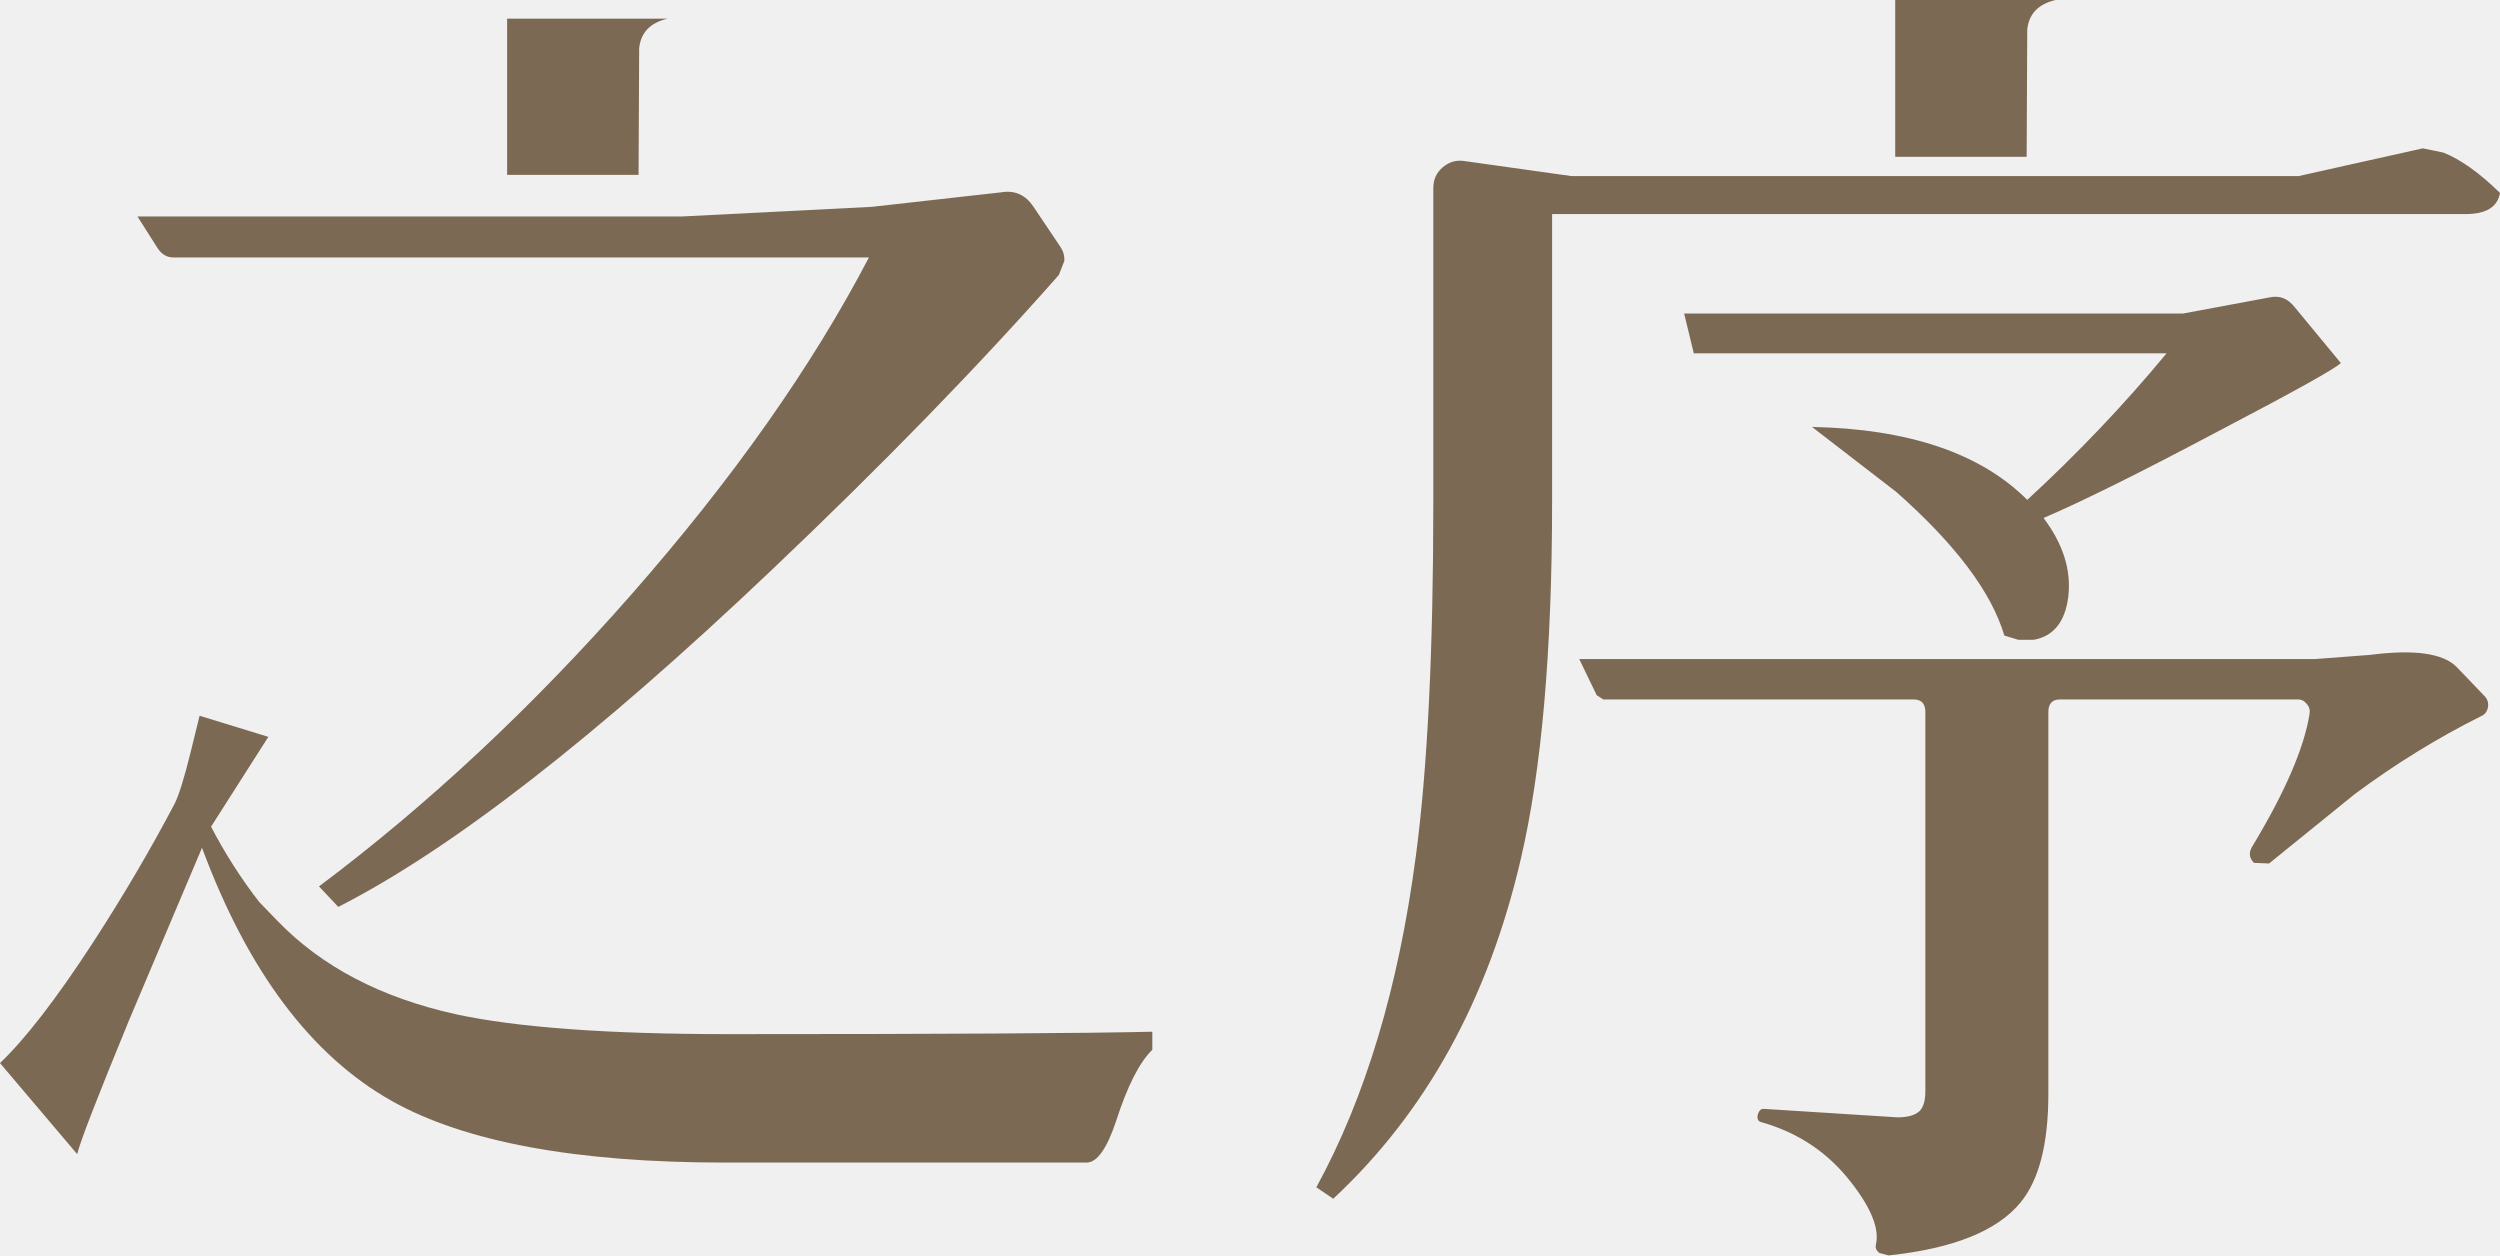
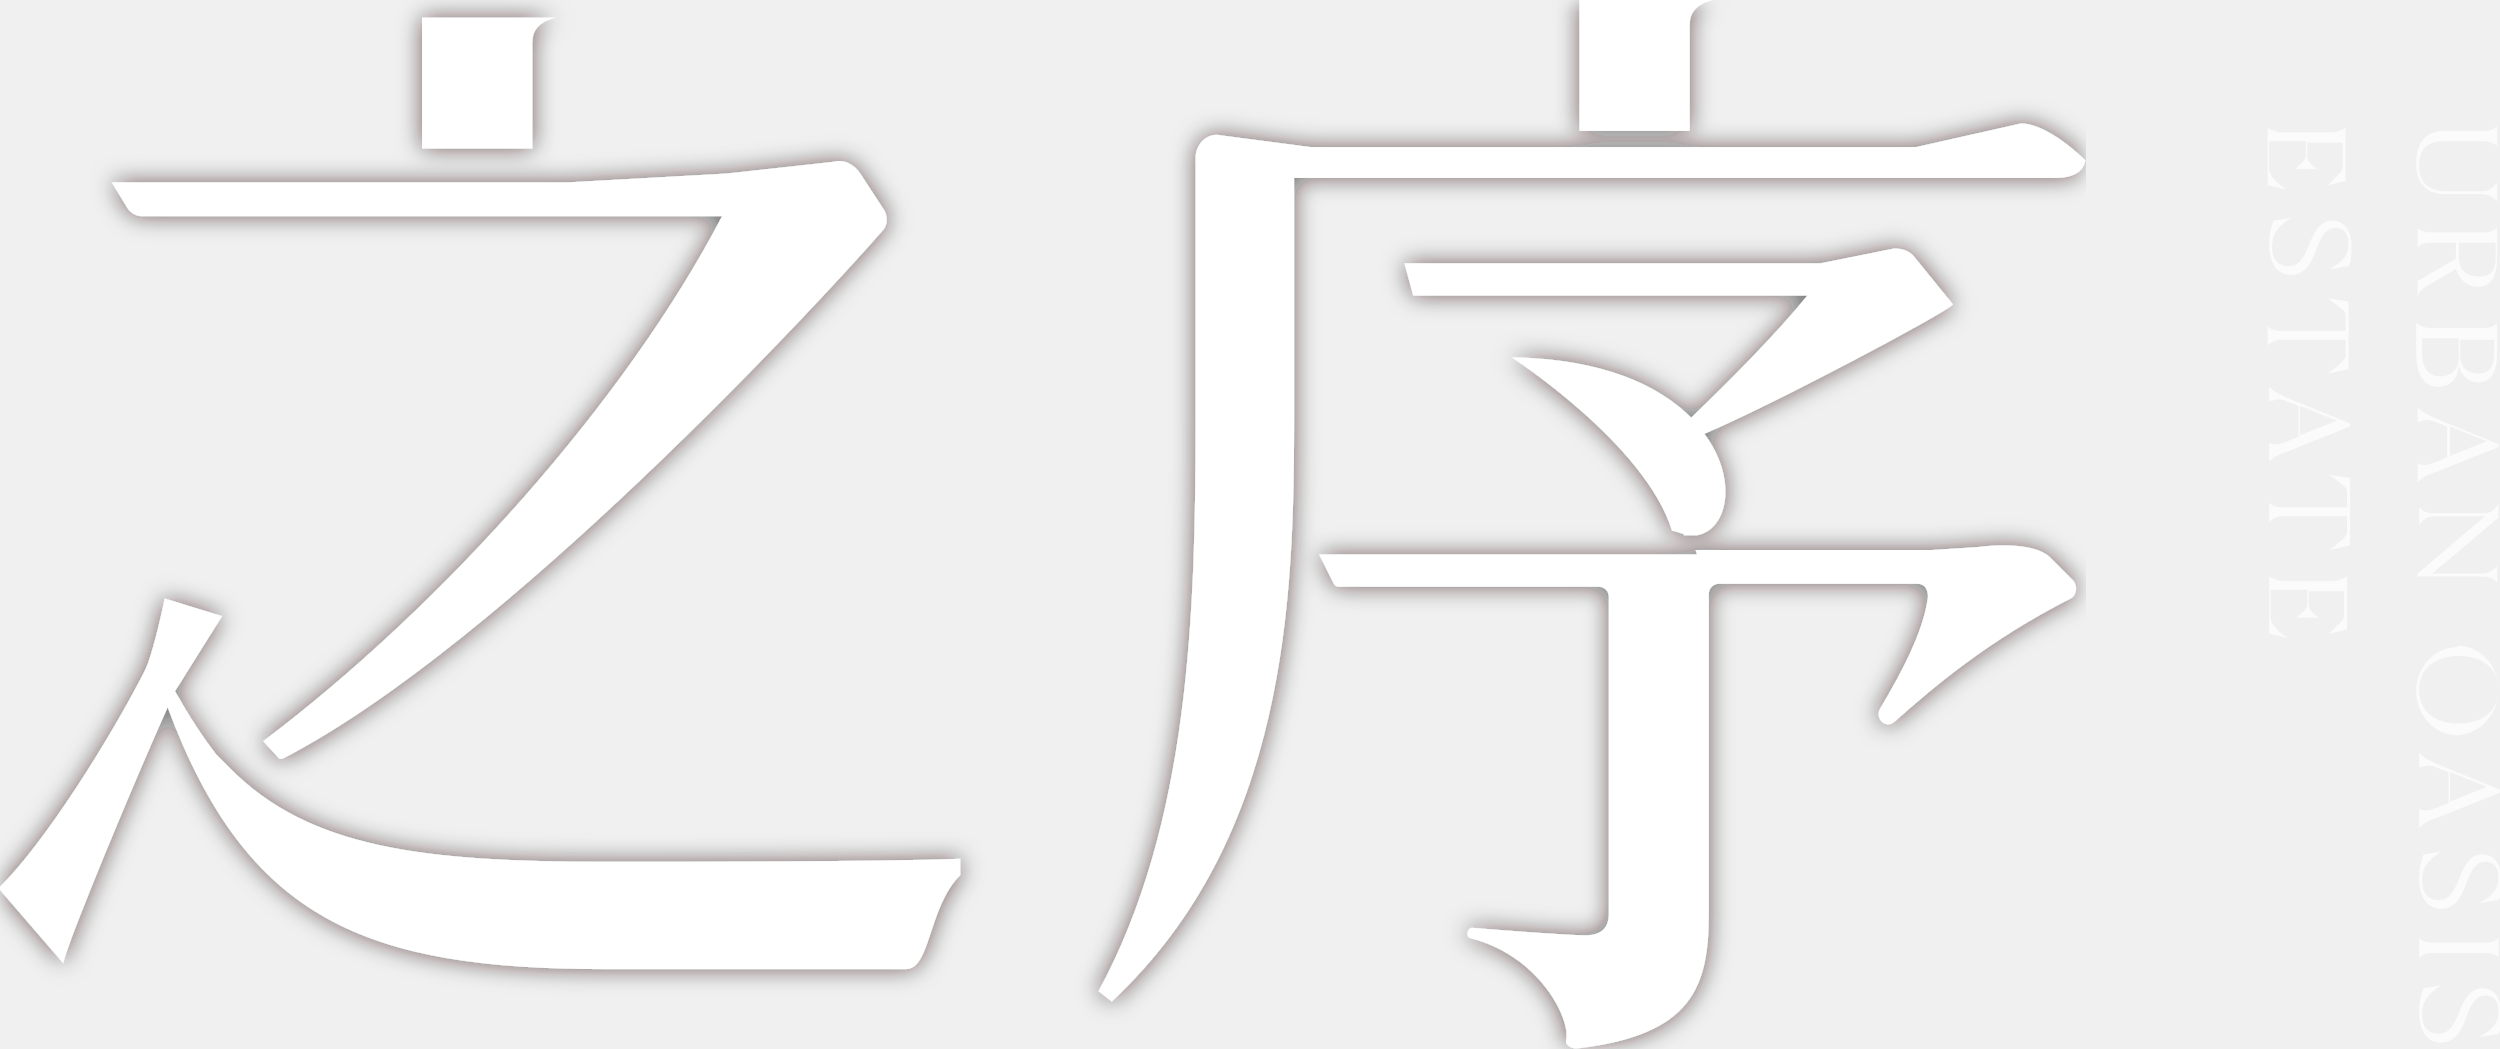
- <svg xmlns="http://www.w3.org/2000/svg" xmlns:ns1="https://www.free-decompiler.com/flash" ns1:objectType="shape" height="104.1px" width="207.3px">
-   <g transform="matrix(1.0, 0.0, 0.0, 1.0, 0.0, 0.0)">
-     <path d="M200.9 12.3 L202.6 12.65 Q204.75 13.5 207.3 16.0 207.0 17.75 204.45 17.75 L128.7 17.75 128.7 41.6 Q128.7 60.15 126.1 71.25 122.05 88.7 110.55 99.4 L109.15 98.45 Q115.25 87.3 117.4 71.0 118.85 60.1 118.85 41.7 L118.85 15.6 Q118.85 14.55 119.6 13.9 120.4 13.2 121.4 13.35 L130.3 14.6 190.6 14.6 200.9 12.3" fill="#7c6954" fill-rule="evenodd" stroke="none" />
-     <path d="M130.95 54.65 L191.95 54.65 196.55 54.3 Q202.0 53.6 203.7 55.3 L206.0 57.7 Q206.4 58.1 206.3 58.65 206.2 59.2 205.7 59.4 200.3 62.1 195.25 65.85 L188.15 71.6 186.9 71.55 Q186.3 70.95 186.75 70.2 190.8 63.5 191.5 59.25 191.6 58.75 191.3 58.4 191.0 58.0 190.55 58.0 L170.8 58.0 Q169.85 58.0 169.85 59.05 L169.85 90.7 Q169.85 96.9 167.55 99.7 164.65 103.25 156.6 104.1 L155.85 103.9 Q155.45 103.6 155.55 103.2 156.0 101.25 153.5 98.05 150.65 94.35 146.05 93.05 145.65 92.95 145.75 92.45 145.9 91.9 146.3 91.95 L157.35 92.65 Q158.65 92.65 159.2 92.1 159.65 91.6 159.65 90.5 L159.65 59.05 Q159.65 58.0 158.7 58.0 L132.95 58.0 132.4 57.65 130.95 54.65" fill="#7c6954" fill-rule="evenodd" stroke="none" />
-     <path d="M184.05 35.7 Q174.25 40.9 169.45 42.95 171.9 46.2 171.5 49.5 171.1 52.6 168.65 53.05 L167.35 53.05 166.2 52.7 Q164.6 47.3 157.25 40.8 L150.25 35.4 Q162.3 35.65 168.1 41.45 174.4 35.65 179.65 29.3 L140.45 29.3 139.65 26.0 181.0 26.0 188.25 24.65 Q189.45 24.4 190.3 25.5 L194.1 30.1 Q193.5 30.75 184.05 35.7" fill="#7c6954" fill-rule="evenodd" stroke="none" />
-     <path d="M95.55 85.55 L95.55 87.05 Q93.95 88.6 92.55 92.95 91.4 96.4 90.1 96.4 L60.1 96.4 Q41.6 96.4 32.5 91.3 22.45 85.65 16.75 70.3 L10.7 84.6 Q6.75 94.2 6.4 95.7 L0.0 88.15 Q3.15 85.15 7.65 78.25 11.45 72.4 14.45 66.7 15.0 65.65 15.8 62.4 L16.55 59.35 22.25 61.1 17.5 68.55 Q19.25 71.9 21.5 74.8 L23.0 76.35 Q28.5 82.05 37.8 84.1 45.4 85.75 60.4 85.75 87.1 85.75 95.55 85.55" fill="#7c6954" fill-rule="evenodd" stroke="none" />
-     <path d="M14.4 21.35 Q13.55 21.35 13.05 20.55 L11.4 17.95 56.55 17.95 72.3 17.15 83.0 15.95 Q84.7 15.65 85.7 17.15 L87.95 20.5 Q88.3 21.05 88.25 21.65 L87.8 22.8 Q77.7 34.25 63.95 47.3 42.1 68.05 28.05 75.2 L26.45 73.5 Q40.0 63.35 52.35 49.3 64.95 34.95 72.05 21.35 L14.4 21.35" fill="#7c6954" fill-rule="evenodd" stroke="none" />
-     <path d="M52.95 14.5 L42.05 14.5 42.05 1.55 55.35 1.55 Q53.2 2.05 53.0 4.0 L52.95 14.5" fill="#7c6954" fill-rule="evenodd" stroke="none" />
-     <path d="M170.45 0.0 Q168.3 0.5 168.1 2.45 L168.05 13.0 157.15 13.0 157.15 0.0 170.45 0.0" fill="#7c6954" fill-rule="evenodd" stroke="none" />
+ <svg xmlns="http://www.w3.org/2000/svg" id="_圖層_1" data-name="圖層_1" version="1.1" viewBox="0 0 170 71.3">
+   <defs>
+     <style>
+       .st0 {
+         filter: url(#drop-shadow-1);
+       }
+ 
+       .st1 {
+         fill: #fff;
+       }
+ 
+       .st2 {
+         opacity: .7;
+       }
+     </style>
+     <filter id="drop-shadow-1" x="0" y="0" width="141.8" height="71.3" filterUnits="userSpaceOnUse">
+       <feOffset dx="0" dy="0" />
+       <feGaussianBlur result="blur" stdDeviation=".8" />
+       <feFlood flood-color="#231815" flood-opacity=".6" />
+       <feComposite in2="blur" operator="in" />
+       <feComposite in="SourceGraphic" />
+     </filter>
+   </defs>
+   <g class="st0">
+     <path class="st1" d="M113.4,10h16.9s7.1-1.6,7.1-1.6c0,0,1.6-.2,4.4,2.5-.1.8-.9,1.2-2,1.2h-51.8c0,0,0,16.4,0,16.4,0,12.3-.5,28.5-12.4,39.6l-.9-.7c6.2-11.4,6.6-25.8,6.6-38.8V10.7c0-.9.8-1.7,1.7-1.5l6.1.8h17.7s6.7,0,6.7,0Z" />
+     <path class="st1" d="M115.3,37.4h15.9c0,0,.1,0,.2,0l3.1-.2c2.4-.3,4.2,0,4.9.7l1.6,1.6c.3.4.2,1-.2,1.2-5.7,2.9-9.4,6.1-12,8.4-.6.5-1.4-.3-.9-1,1.3-2.2,2.9-5.1,3.2-7.5,0-.5-.2-.9-.7-.9h-13.5c-.4,0-.7.3-.7.7v21.7c0,5-1.1,8.3-9,9.2-.3,0-.8-.2-.7-.6.3-1.4-1.8-5.7-6.5-6.9-.4-.1-.2-.8.2-.7,2.5.2,6.5.5,7.6.5,1.2,0,1.6-.6,1.6-1.5v-21.5c0-.4-.3-.7-.7-.7h-17.6c-.1,0-.3,0-.4-.2l-1-2h24.7s1,0,1,0Z" />
+     <path class="st1" d="M114.5,36.3c-.2,0-.5-.2-.8-.2-1.8-5.9-10.9-11.8-10.9-11.8,6.2.1,10,1.9,12.2,4.1,2.5-2.4,5.7-5.6,7.9-8.3h-26.8s-.6-2.2-.6-2.2h28.3s5-1,5-1c.5,0,1,.1,1.4.6l2.6,3.2c-.5.6-12.2,6.8-16.9,8.8,2.3,3.1,1.6,6.5-.5,6.9h-.9Z" />
+     <path class="st1" d="M14.7,51.3c-1-1.3-1.9-2.7-2.8-4.3l3.2-5.1-3.9-1.2s-.8,3.9-1.4,5c-2.3,4.5-6.8,11.7-9.9,14.7l4.4,5.1c.3-1.5,5.1-13,7.1-17.4,5.4,14.5,13.5,17.8,29.7,17.8h20.5c1.7,0,1.5-4.2,3.7-6.4v-1.1c-5.8.2-18.7.2-24.1.2-12.4,0-20.2-.9-25.6-6.4l-1-1Z" />
+     <path class="st1" d="M19.2,51.6c15-7.7,36.8-31.3,40.8-35.9.4-.4.4-1.1,0-1.6l-1.5-2.3c-.4-.6-1.1-1-1.8-.8l-7.3.8-10.8.6h-2s-7,0-7,0h-3.4s-18.6,0-18.6,0l1.1,1.8c.2.3.6.5.9.5h39.5c-6.5,12.5-19,26.5-31.2,35.7l1.1,1.2Z" />
+     <path class="st1" d="M36.2,10.1V2.9c0-.7.3-1.4,1.6-1.7h-9.1s0,8.9,0,8.9h7.5Z" />
+     <path class="st1" d="M114.9,8.9V1.7c0-.7.3-1.4,1.6-1.7h-9.1s0,8.9,0,8.9h7.5Z" />
+   </g>
+   <g class="st2">
+     <g>
+       <path class="st1" d="M166.2,8.9h2.5c.5,0,.7,0,1.1-.3h0v1.3s0,0,0,0c-.3-.2-.6-.3-1.1-.3h-2.5c-1.3,0-1.7.7-1.7,1.7,0,1.3.9,1.7,1.8,1.7h2.3c.6,0,.8-.1,1.2-.6h0v1.3s0,0,0,0c-.4-.4-.7-.5-1.2-.5h-2.3c-1.1,0-2-.5-2-2.1,0-1.2.5-2.2,1.9-2.2Z" />
+       <path class="st1" d="M164.4,15.5c.4.3.6.3,1.1.3h3.2c.5,0,.7,0,1.1-.3h0v2.1c0,1.3-.5,1.9-1.3,1.9-.7,0-1.2-.4-1.5-1.2l-1.7,1c-.6.3-.8.5-.9.9h0v-1.1s2.6-1.5,2.6-1.5v-1.1s-1.5,0-1.5,0c-.5,0-.7,0-1.1.3h0v-1.3s0,0,0,0ZM169.7,16.5h-2.5s0,1,0,1c0,1,.7,1.3,1.4,1.3.7,0,1.1-.3,1.1-1.3,0-.2,0-.5,0-1Z" />
+       <path class="st1" d="M164.4,22h0c.4.3.6.3,1.1.3h3.2c.5,0,.7,0,1.1-.3h0c0,1.3,0,1.4,0,2,0,1.7-.7,2-1.3,2-.6,0-1.1-.4-1.3-1.1-.1,1-.7,1.4-1.4,1.4-.9,0-1.5-.7-1.5-2.3v-2ZM165.9,25.6c.7,0,1.3-.4,1.3-1.3v-1.3s-2.5,0-2.5,0c0,.3,0,.6,0,1,0,1.1.5,1.6,1.3,1.6ZM167.3,24.2c0,.9.7,1.2,1.2,1.2.8,0,1.1-.5,1.1-1.4,0-.4,0-.7,0-.9h-2.3s0,1.2,0,1.2Z" />
+       <path class="st1" d="M164.4,28.7v-1s0,0,0,0c.3.3.5.4,1.1.7l4.4,1.8v.2s-4.5,1.8-4.5,1.8c-.6.2-.8.4-1,.6h0v-1.3s0,0,0,0c.2.1.5.2,1,0l1-.4v-2.1s-.8-.3-.8-.3c-.6-.3-1,0-1.2,0h0ZM169.1,30l-2.5-1v2s2.5-1,2.5-1Z" />
+       <path class="st1" d="M169.1,35.1h-3.4c-.6,0-.8.1-1.2.6h0v-1.2s0,0,0,0c.4.4.7.4,1.2.4h3.4c.4-.1.6-.3.8-.7h0v1s-4.5,3.8-4.5,3.8h3.2c.6,0,.8-.1,1.2-.5h0v1.1s0,0,0,0c-.4-.4-.7-.4-1.2-.4h-4.2s0-.2,0-.2l4.7-4Z" />
+       <path class="st1" d="M167.1,43.9c1.6,0,2.8,1.4,2.8,3,0,1.6-1.2,3-2.8,3.1-1.6,0-2.8-1.4-2.8-3,0-1.6,1.2-3,2.8-3ZM167.2,49.2c1.5,0,2.7-.8,2.7-2.3,0-1.5-1.2-2.3-2.7-2.3-1.5,0-2.7.8-2.7,2.3,0,1.5,1.1,2.3,2.7,2.3Z" />
+       <path class="st1" d="M164.5,52.2v-1s0,0,0,0c.3.3.5.4,1.1.7l4.4,1.8v.2s-4.5,1.8-4.5,1.8c-.6.2-.8.4-1,.6h0v-1.3s0,0,0,0c.2.1.5.2,1,0l1-.4v-2.1s-.8-.3-.8-.3c-.6-.3-1,0-1.2,0h0ZM169.1,53.5l-2.5-1v2s2.5-1,2.5-1Z" />
+       <path class="st1" d="M168.6,61.4h0c1-.5,1.3-1.1,1.3-1.7,0-.8-.4-1.1-.9-1.1-.7,0-1,.7-1.3,1.5-.3.8-.7,1.7-1.7,1.7-1.1,0-1.5-1-1.5-2.1,0-.6.1-1.1.3-1.6l1.2-.2h0c-.9.6-1.3,1.1-1.3,2,0,.9.5,1.3,1.1,1.3.8,0,1.1-.7,1.4-1.4.3-.8.7-1.7,1.6-1.7.9,0,1.3.8,1.3,1.8,0,.5,0,1-.2,1.3l-1.2.2Z" />
+       <path class="st1" d="M164.5,63.8c.4.3.6.3,1.1.3h3.2c.5,0,.7,0,1.1-.3h0v1.3s0,0,0,0c-.4-.3-.6-.3-1.1-.3h-3.2c-.5,0-.7,0-1.1.3h0v-1.3s0,0,0,0Z" />
+       <path class="st1" d="M168.6,70.5h0c1-.5,1.3-1.1,1.3-1.7,0-.8-.4-1.1-.9-1.1-.7,0-1,.7-1.3,1.5-.3.8-.7,1.7-1.7,1.7-1.1,0-1.5-1-1.5-2.1,0-.6.1-1.1.3-1.6l1.2-.2h0c-.9.6-1.3,1.1-1.3,2,0,.9.5,1.3,1.1,1.3.8,0,1.1-.7,1.4-1.4.3-.8.7-1.7,1.6-1.7.9,0,1.3.8,1.3,1.8,0,.5,0,1-.2,1.3l-1.2.2Z" />
+       <path class="st1" d="M154.2,12.7v-4s0,0,0,0c.4.2.6.3,1,.3h3.3c.4,0,.6-.1,1-.3h0v3.6s-1.2.3-1.2.3h0c.4-.5,1-.9,1-1.2v-1.7s-2.4,0-2.4,0v1c0,.3.4.6.7.8h0c0,0-1.5,0-1.5,0h0c.2-.3.7-.6.7-.9v-1s-2.5,0-2.5,0v1.8c0,.6.6,1.1,1.2,1.5h0c0,0-1.3-.3-1.3-.3Z" />
+       <path class="st1" d="M158.4,18.3h0c1-.5,1.3-1.1,1.3-1.7,0-.8-.4-1.1-.9-1.1-.7,0-1,.7-1.3,1.5-.3.8-.7,1.7-1.7,1.7-1.1,0-1.5-1-1.5-2.1,0-.6.1-1.1.3-1.6l1.2-.2h0c-.9.6-1.3,1.1-1.3,2,0,.9.5,1.3,1.1,1.3.8,0,1.1-.7,1.4-1.4.3-.8.7-1.7,1.6-1.7.9,0,1.3.8,1.3,1.8,0,.5,0,1-.2,1.3l-1.2.2Z" />
+       <path class="st1" d="M154.2,23.5v-1.3s0,0,0,0c.4.3.6.3,1.1.3h4.2s0-1.1,0-1.1c0-.3-.8-.8-1.2-1.1h0c0,0,1.4.2,1.4.2v4.6s-1.4.3-1.4.3h0c.5-.4,1.2-.9,1.2-1.2v-1.1s-4.1,0-4.1,0c-.5,0-.7,0-1.1.3h0Z" />
+       <path class="st1" d="M154.3,27.3v-1s0,0,0,0c.3.3.5.4,1.1.7l4.4,1.8v.2l-4.5,1.8c-.6.2-.8.4-1,.6h0v-1.3s0,0,0,0c.2.1.5.2,1,0l1-.4v-2.1s-.8-.3-.8-.3c-.6-.3-1,0-1.2,0h0ZM158.9,28.6l-2.5-1v2s2.5-1,2.5-1Z" />
+       <path class="st1" d="M154.3,35.5v-1.3s0,0,0,0c.4.3.6.3,1.1.3h4.2s0-1.1,0-1.1c0-.3-.8-.8-1.2-1.1h0c0,0,1.4.2,1.4.2v4.6s-1.4.3-1.4.3h0c.5-.4,1.2-.9,1.2-1.2v-1.1s-4.1,0-4.1,0c-.5,0-.7,0-1.1.3h0Z" />
+       <path class="st1" d="M154.3,43.2v-4s0,0,0,0c.4.2.6.3,1,.3h3.3c.4,0,.6-.1,1-.3h0v3.6s-1.2.3-1.2.3h0c.4-.5,1-.9,1-1.2v-1.7s-2.4,0-2.4,0v1c0,.3.4.6.7.8h0c0,0-1.5,0-1.5,0h0c.2-.3.7-.5.7-.9v-1s-2.5,0-2.5,0v1.8c0,.6.6,1.1,1.2,1.5h0c0,0-1.3-.3-1.3-.3Z" />
+     </g>
  </g>
</svg>
